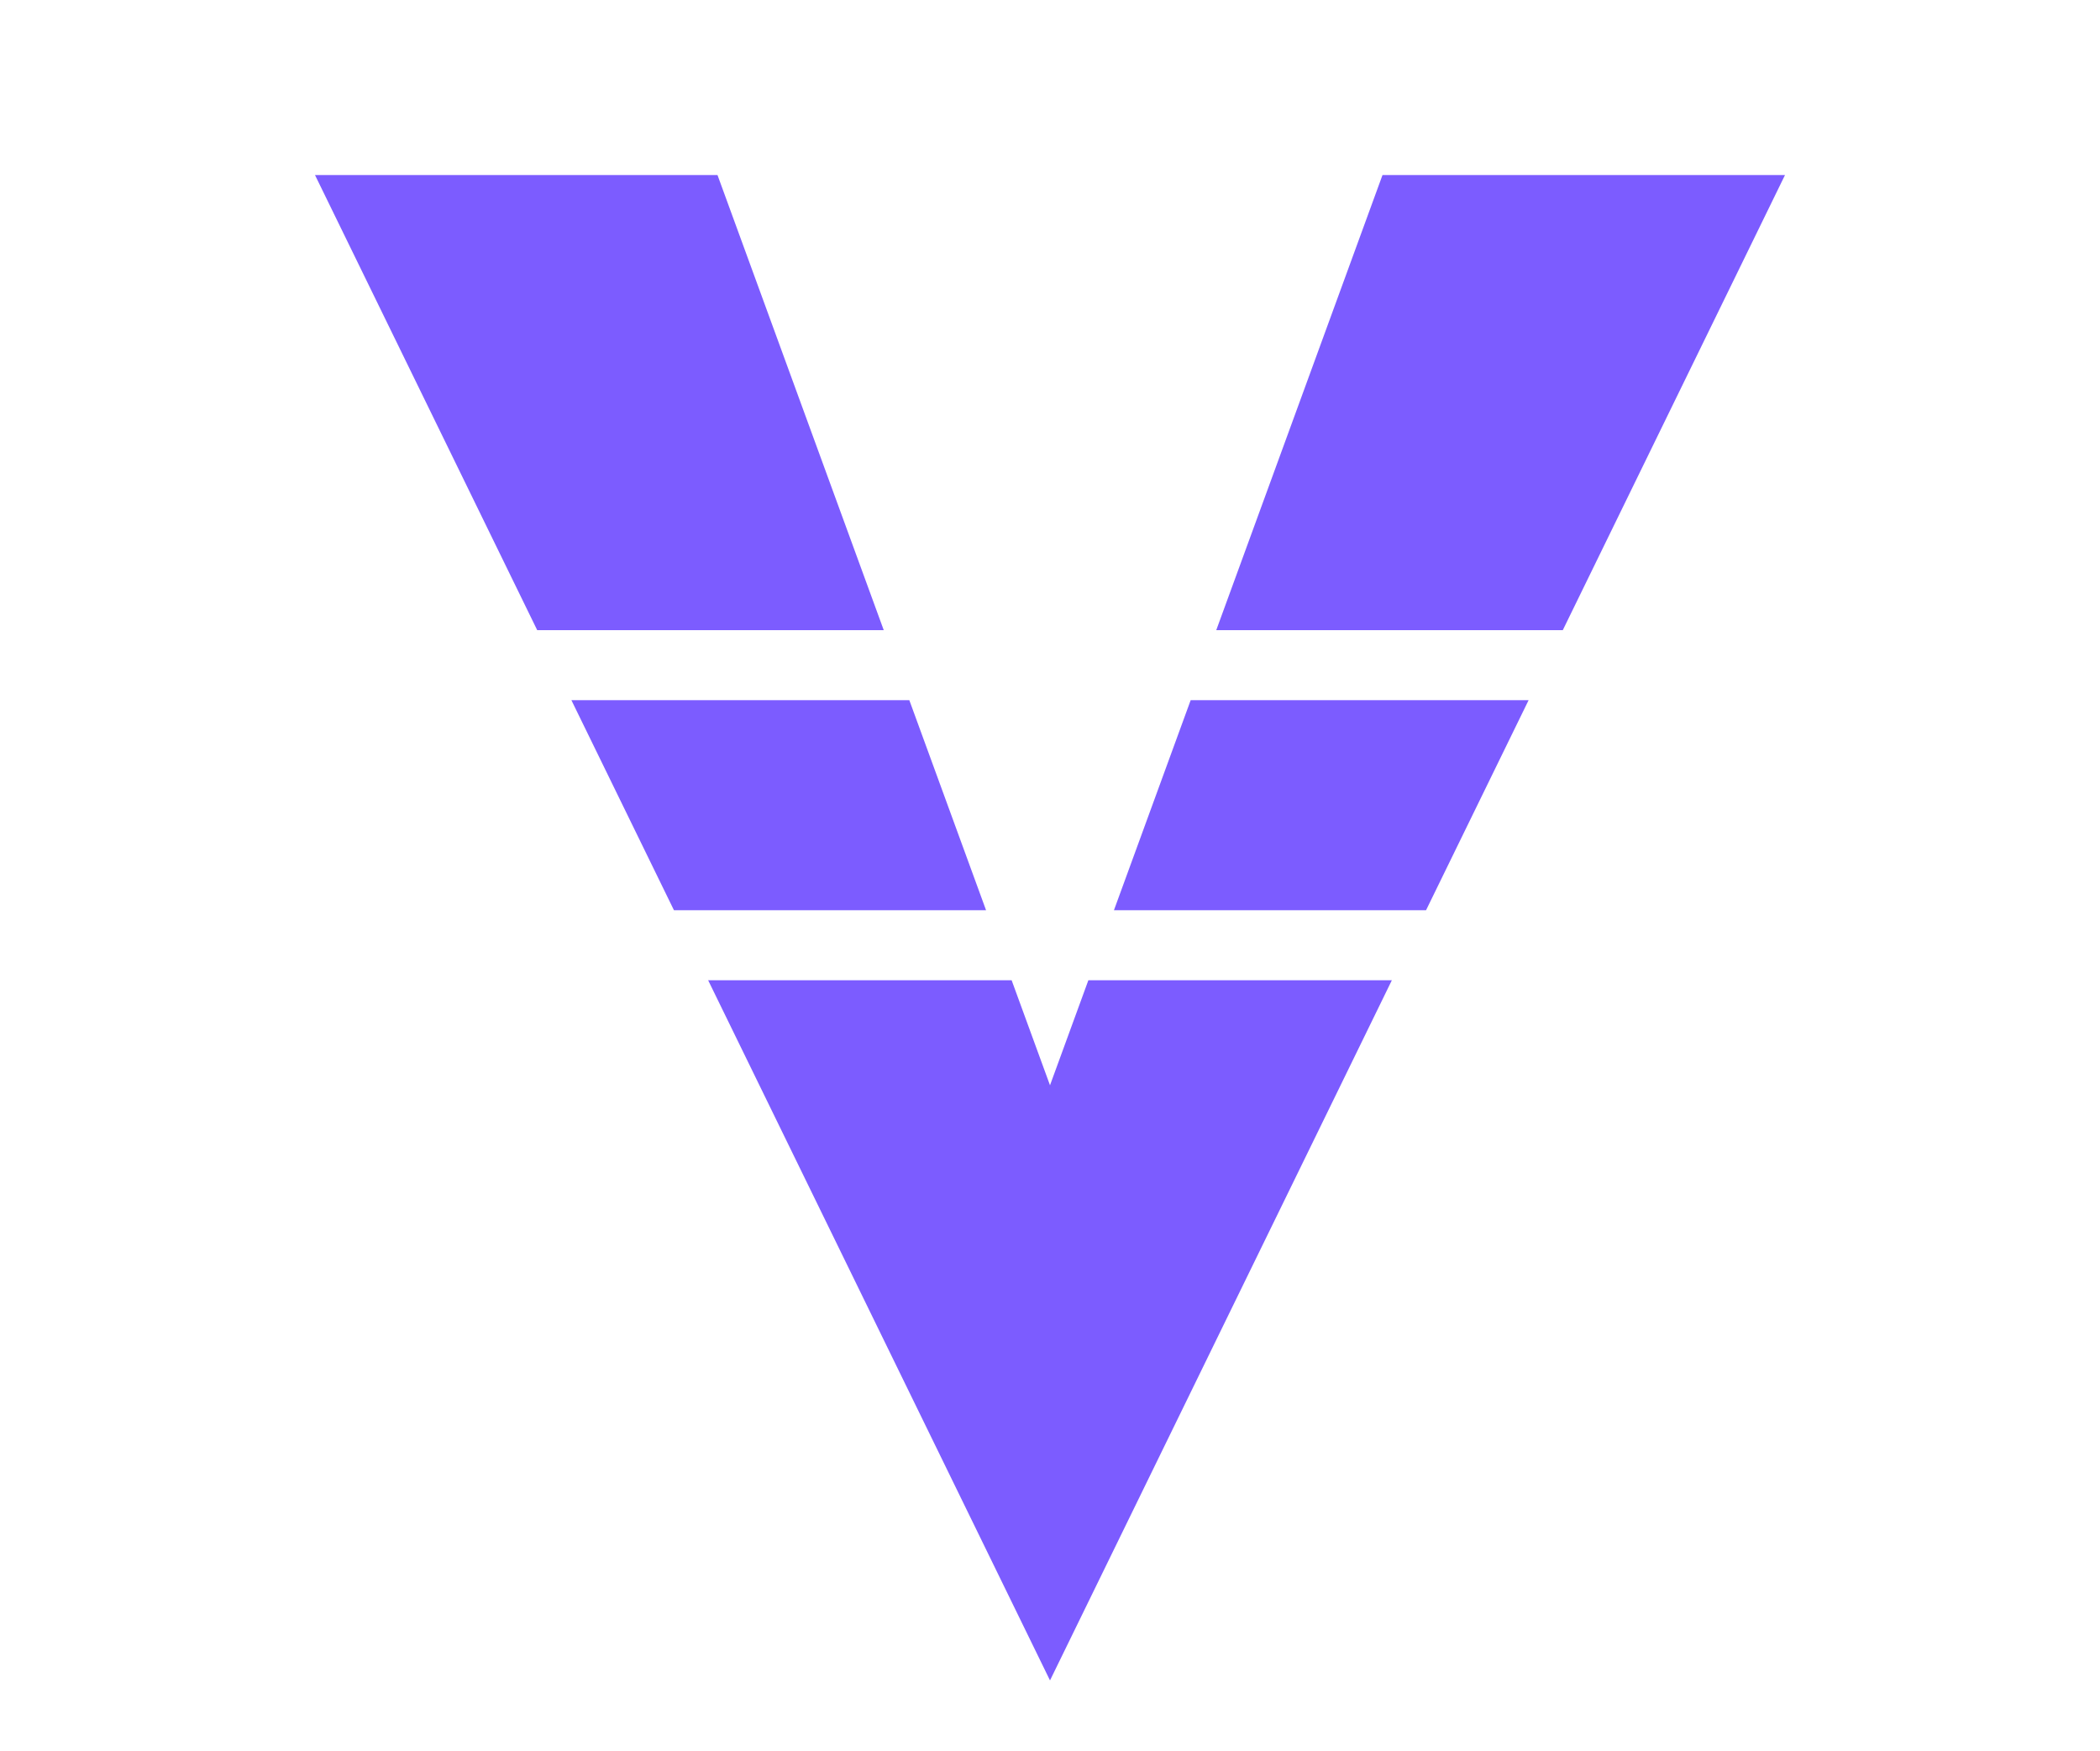
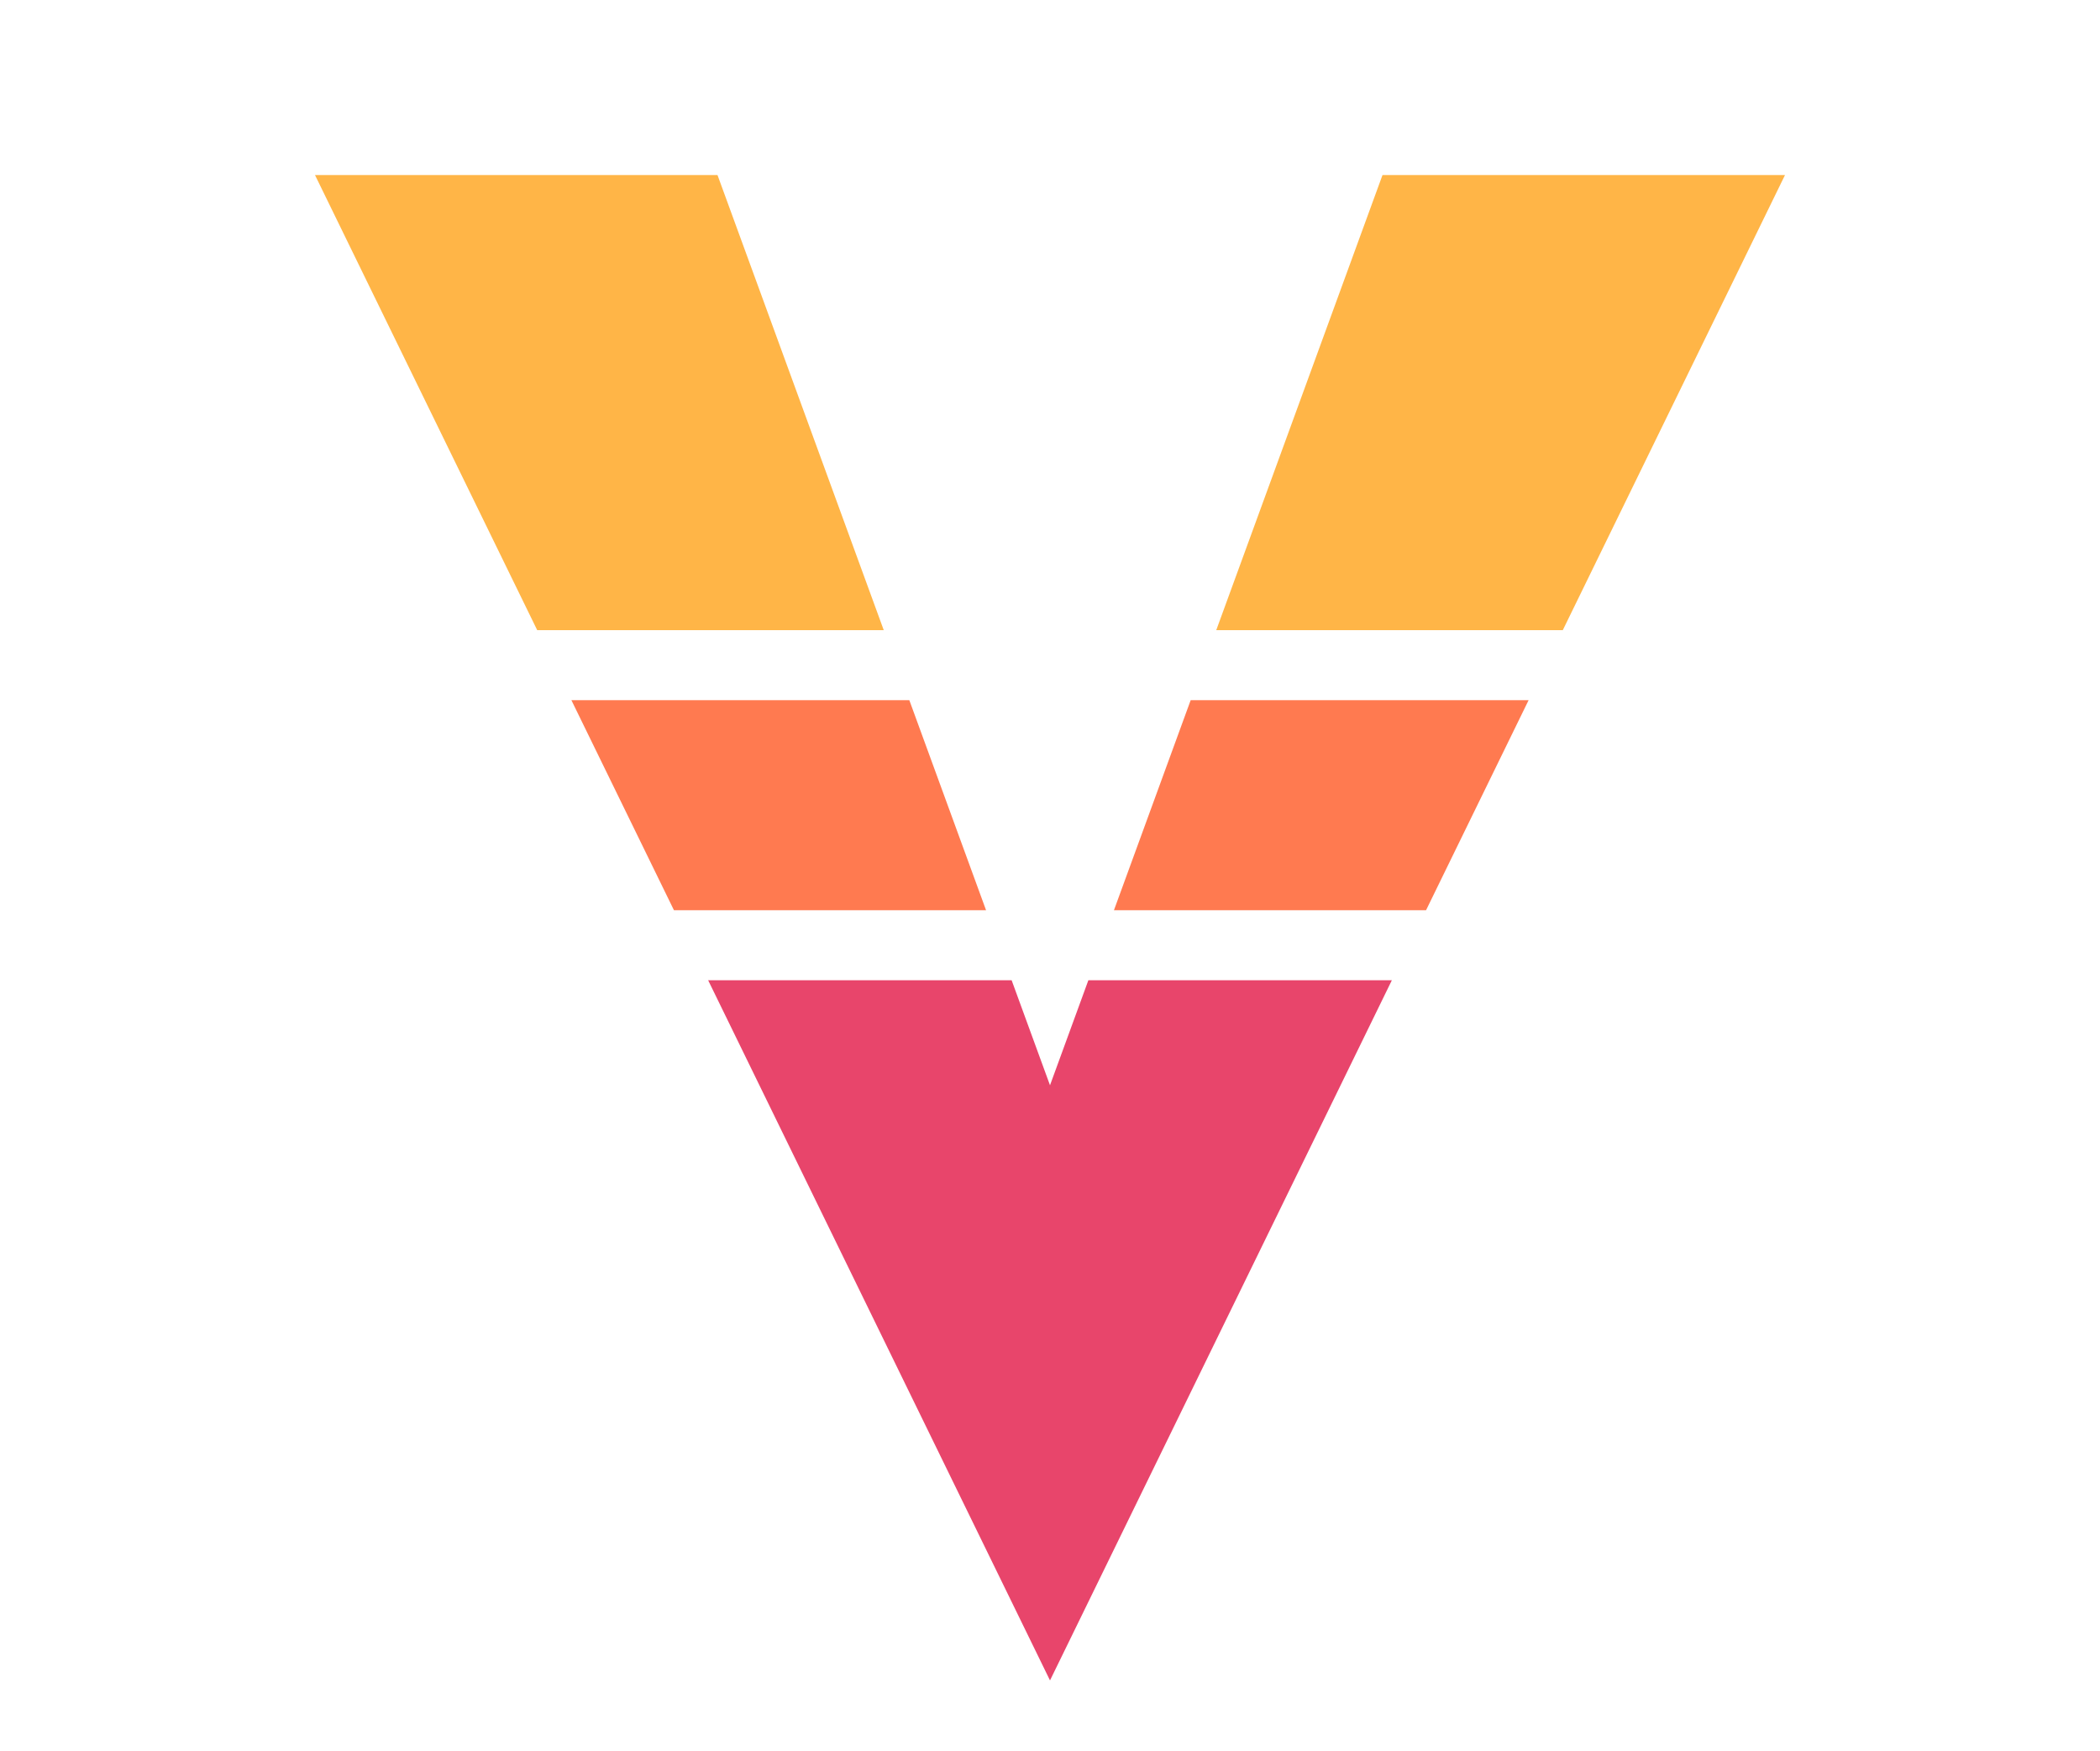
<svg xmlns="http://www.w3.org/2000/svg" viewBox="-10 0 120 100" width="120" height="100">
-   <clipPath id="cuts">
+   <clipPath id="top">
    <rect x="-10" y="0" width="120" height="36" />
+   </clipPath>
+   <clipPath id="middle">
    <rect x="-10" y="40" width="120" height="12" />
+   </clipPath>
+   <clipPath id="bottom">
    <rect x="-10" y="56" width="120" height="44" />
  </clipPath>
-   <polygon clip-path="url(#cuts)" fill="#7c5cff" points="8,10 31,10 50,62 69,10 92,10 50,96" />
+   <polygon clip-path="url(#top)" fill="#ffb547" points="8,10 31,10 50,62 69,10 92,10 50,96" />
+   <polygon clip-path="url(#middle)" fill="#ff7a50" points="8,10 31,10 50,62 69,10 92,10 50,96" />
+   <polygon clip-path="url(#bottom)" fill="#e8456b" points="8,10 31,10 50,62 69,10 92,10 50,96" />
</svg>
